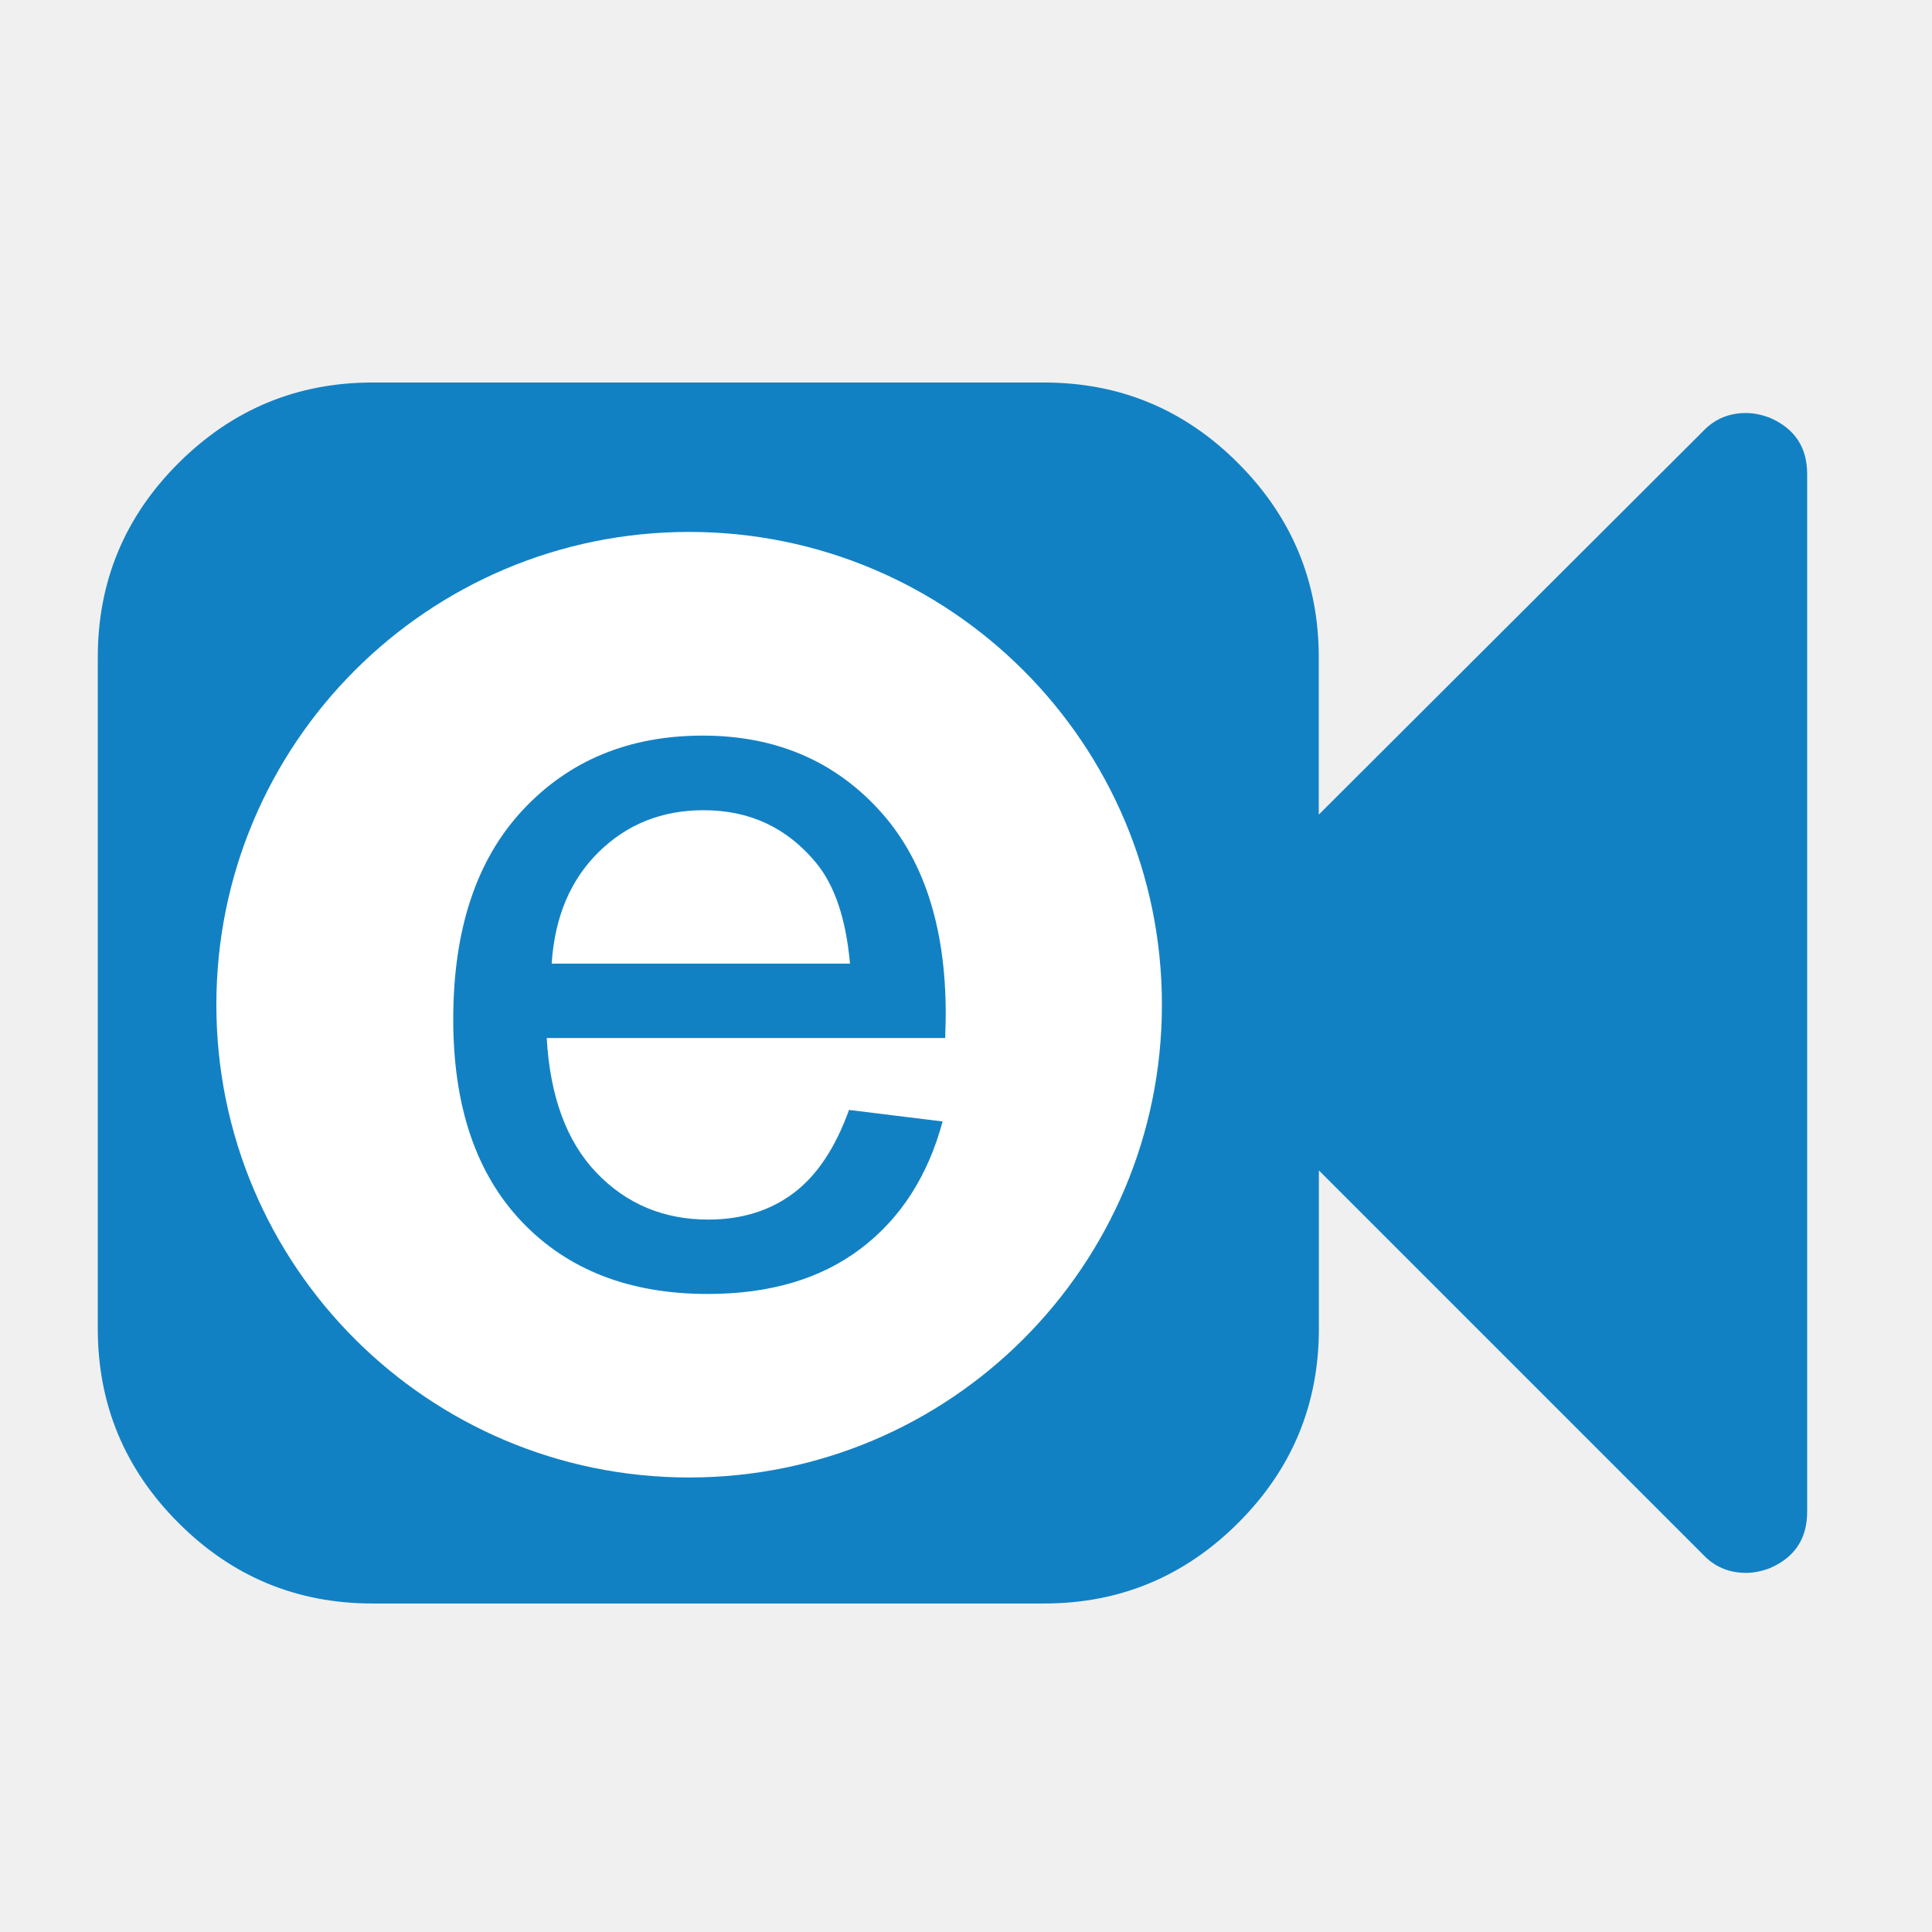
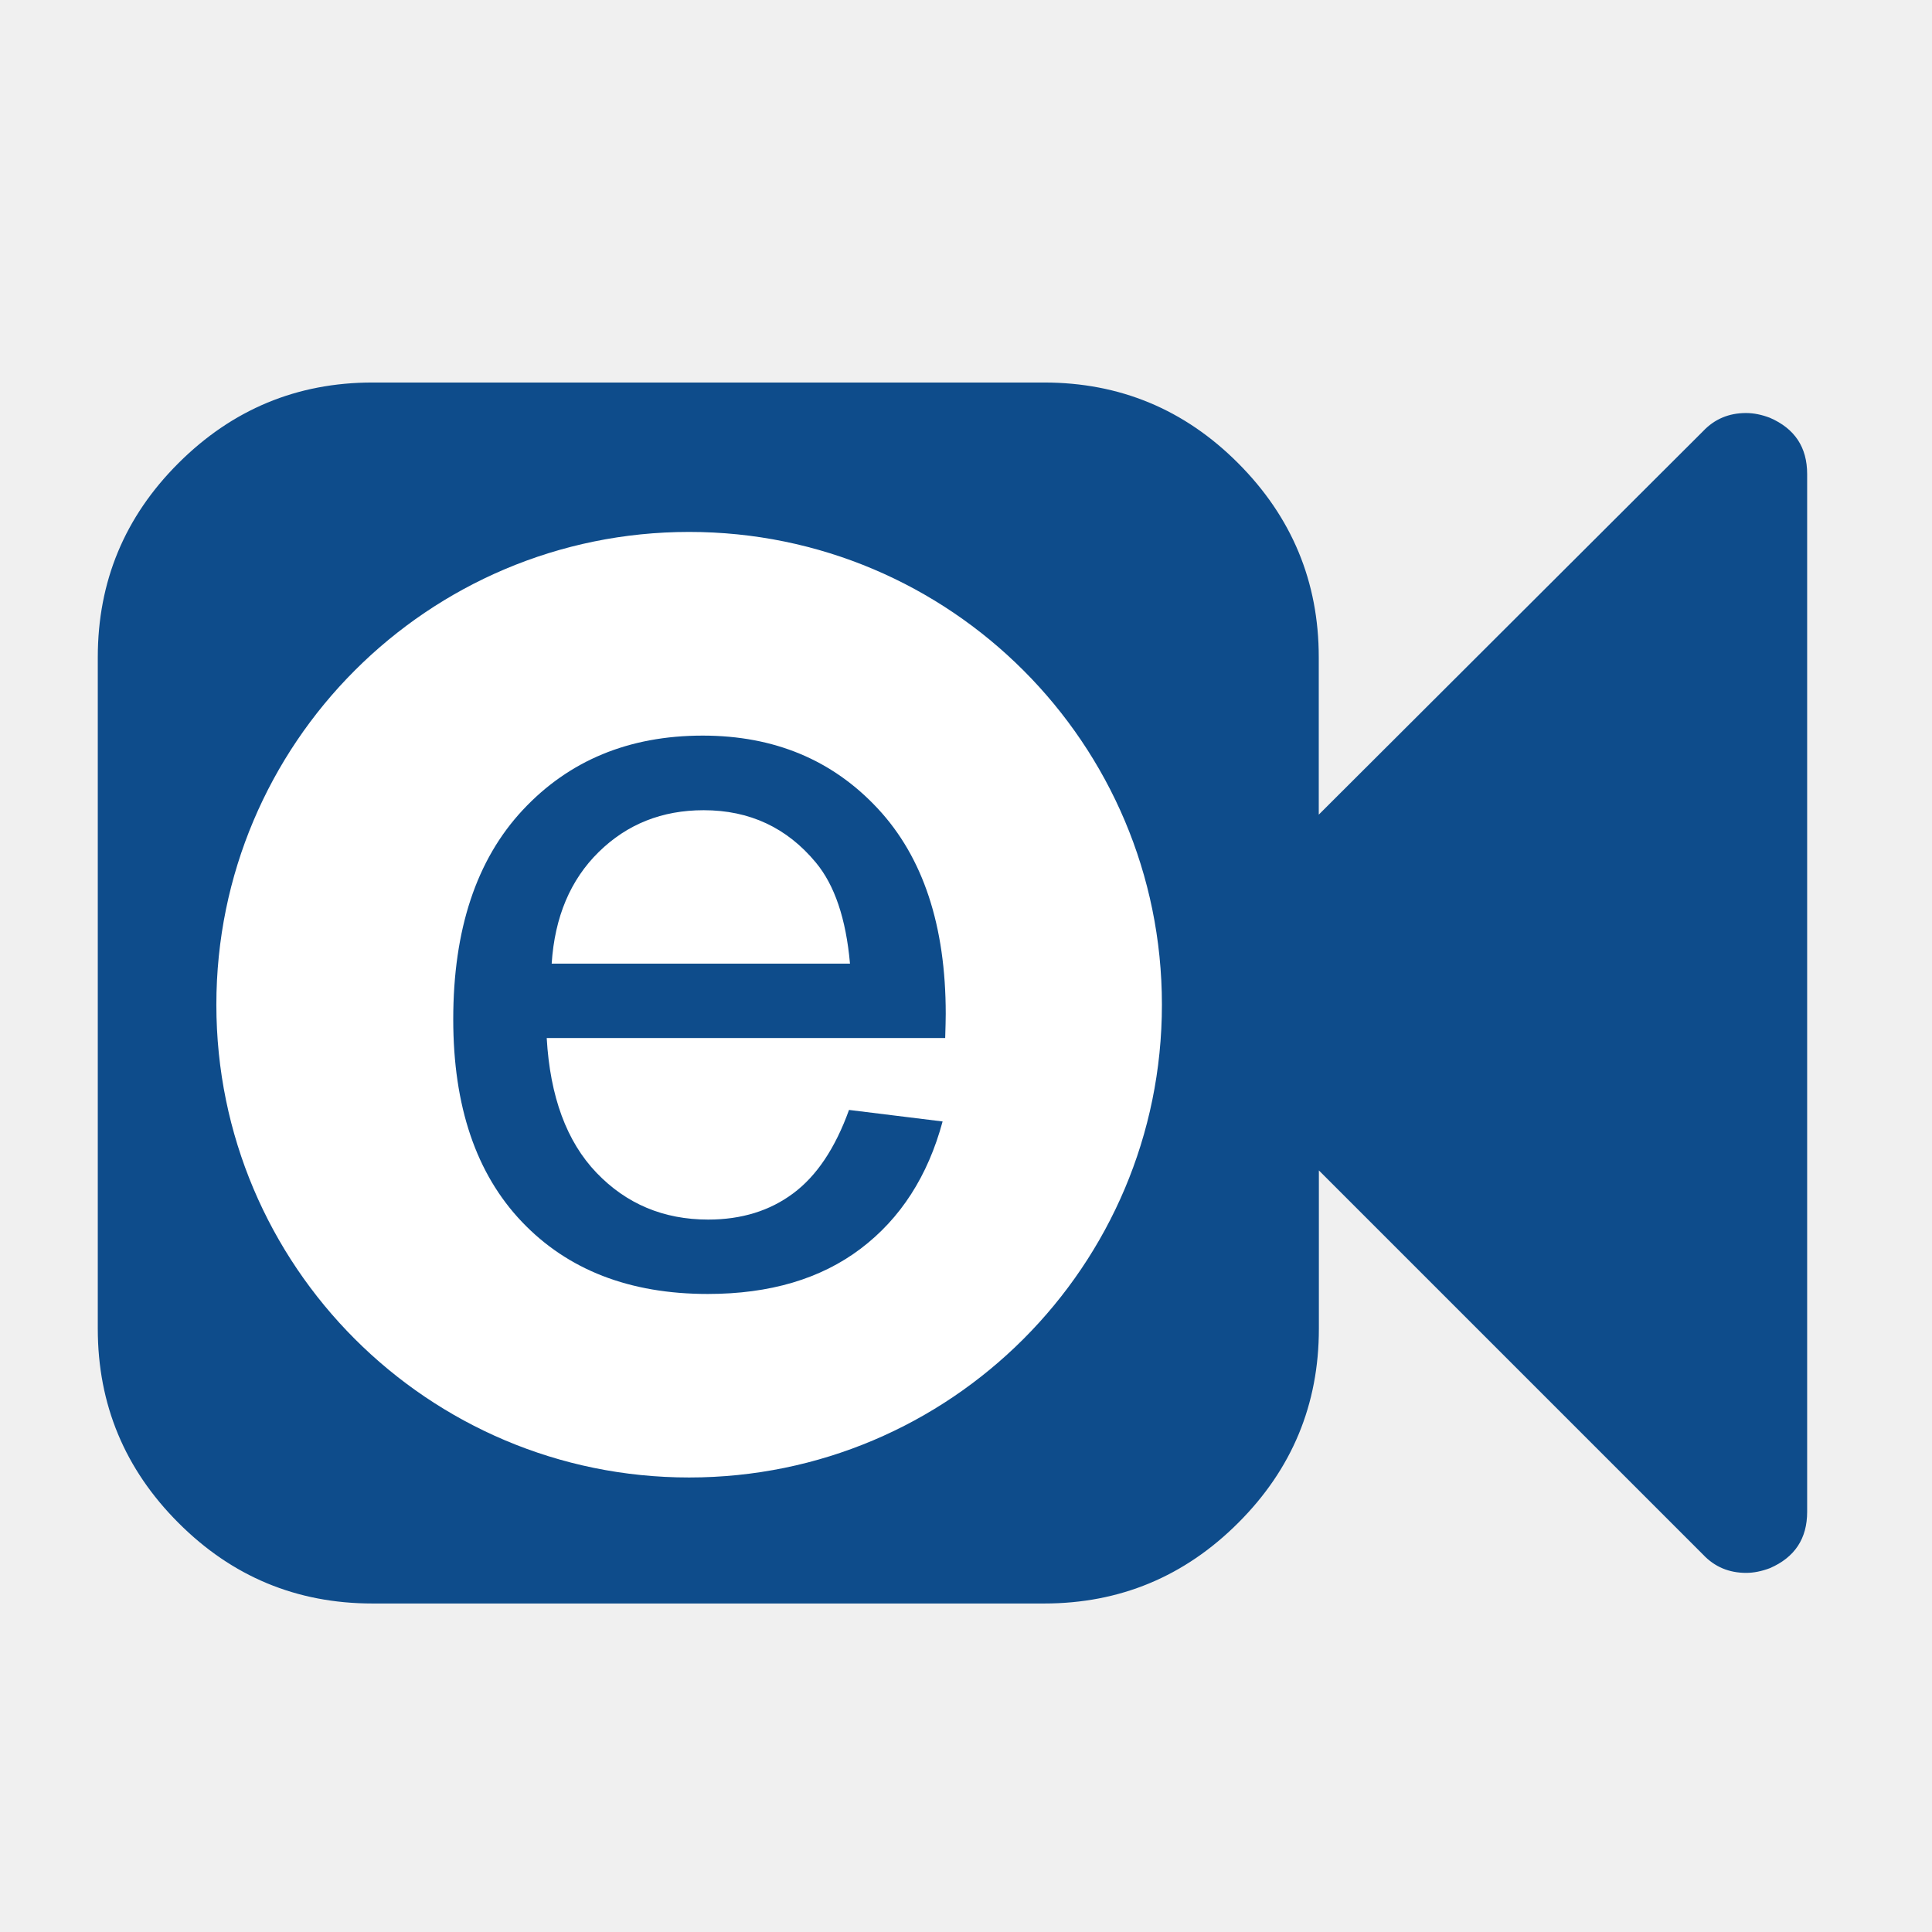
<svg xmlns="http://www.w3.org/2000/svg" version="1.1" id="Layer_1" x="0px" y="0px" viewBox="0 0 1792 1792" style="enable-background:new 0 0 1792 1792;" xml:space="preserve">
  <style type="text/css">
- 	.st0{fill:#1281C4;}
- 	.st1{fill:#FFFFFF;stroke:#1281C4;stroke-width:40.162;stroke-miterlimit:10;}
+ 	.st0{fill:#0E4C8B;}
+ 	.st1{fill:#FFFFFF;stroke:#0E4C8B;stroke-width:40.162;stroke-miterlimit:10;}
</style>
  <g>
    <g>
      <path class="st0" d="M1676.2,439.7v962.6c0,24.8-11.5,42.2-34.5,52.2c-7.7,2.9-15,4.4-22.1,4.4c-15.9,0-29.2-5.6-39.8-16.8    l-356.5-356.5v146.9c0,70.2-24.9,130.2-74.8,180c-49.8,49.8-109.9,74.8-180,74.8H345.5c-70.2,0-130.2-24.9-180-74.8    c-49.8-49.8-74.8-109.9-74.8-180V609.6c0-70.2,24.9-130.2,74.8-180s109.9-74.8,180-74.8h622.9c70.2,0,130.2,24.9,180,74.8    s74.8,109.9,74.8,180v146l356.5-355.7c10.6-11.2,23.9-16.8,39.8-16.8c7.1,0,14.5,1.5,22.1,4.4    C1664.7,397.5,1676.2,414.9,1676.2,439.7z" />
    </g>
    <circle class="st1" cx="639.2" cy="931.9" r="458.6" />
    <g>
      <path class="st0" d="M787.5,1029.5l86.8,10.7c-13.7,50.7-39,90-76,118c-37,28-84.3,42-141.8,42c-72.5,0-129.9-22.3-172.4-66.9    c-42.5-44.6-63.7-107.2-63.7-187.8c0-83.4,21.5-148.1,64.4-194.1s98.6-69.1,167-69.1c66.3,0,120.4,22.6,162.4,67.7    s63,108.6,63,190.4c0,5-0.2,12.4-0.5,22.4H507.1c3.1,54.4,18.5,96.1,46.2,125c27.7,28.9,62.2,43.4,103.6,43.4    c30.8,0,57.1-8.1,78.8-24.3C757.4,1090.8,774.7,1065,787.5,1029.5z M511.7,893.8h276.7c-3.7-41.7-14.3-72.9-31.7-93.8    c-26.8-32.3-61.4-48.5-104-48.5c-38.6,0-71,12.9-97.3,38.7C529.1,816,514.5,850.5,511.7,893.8z" />
    </g>
  </g>
</svg>
